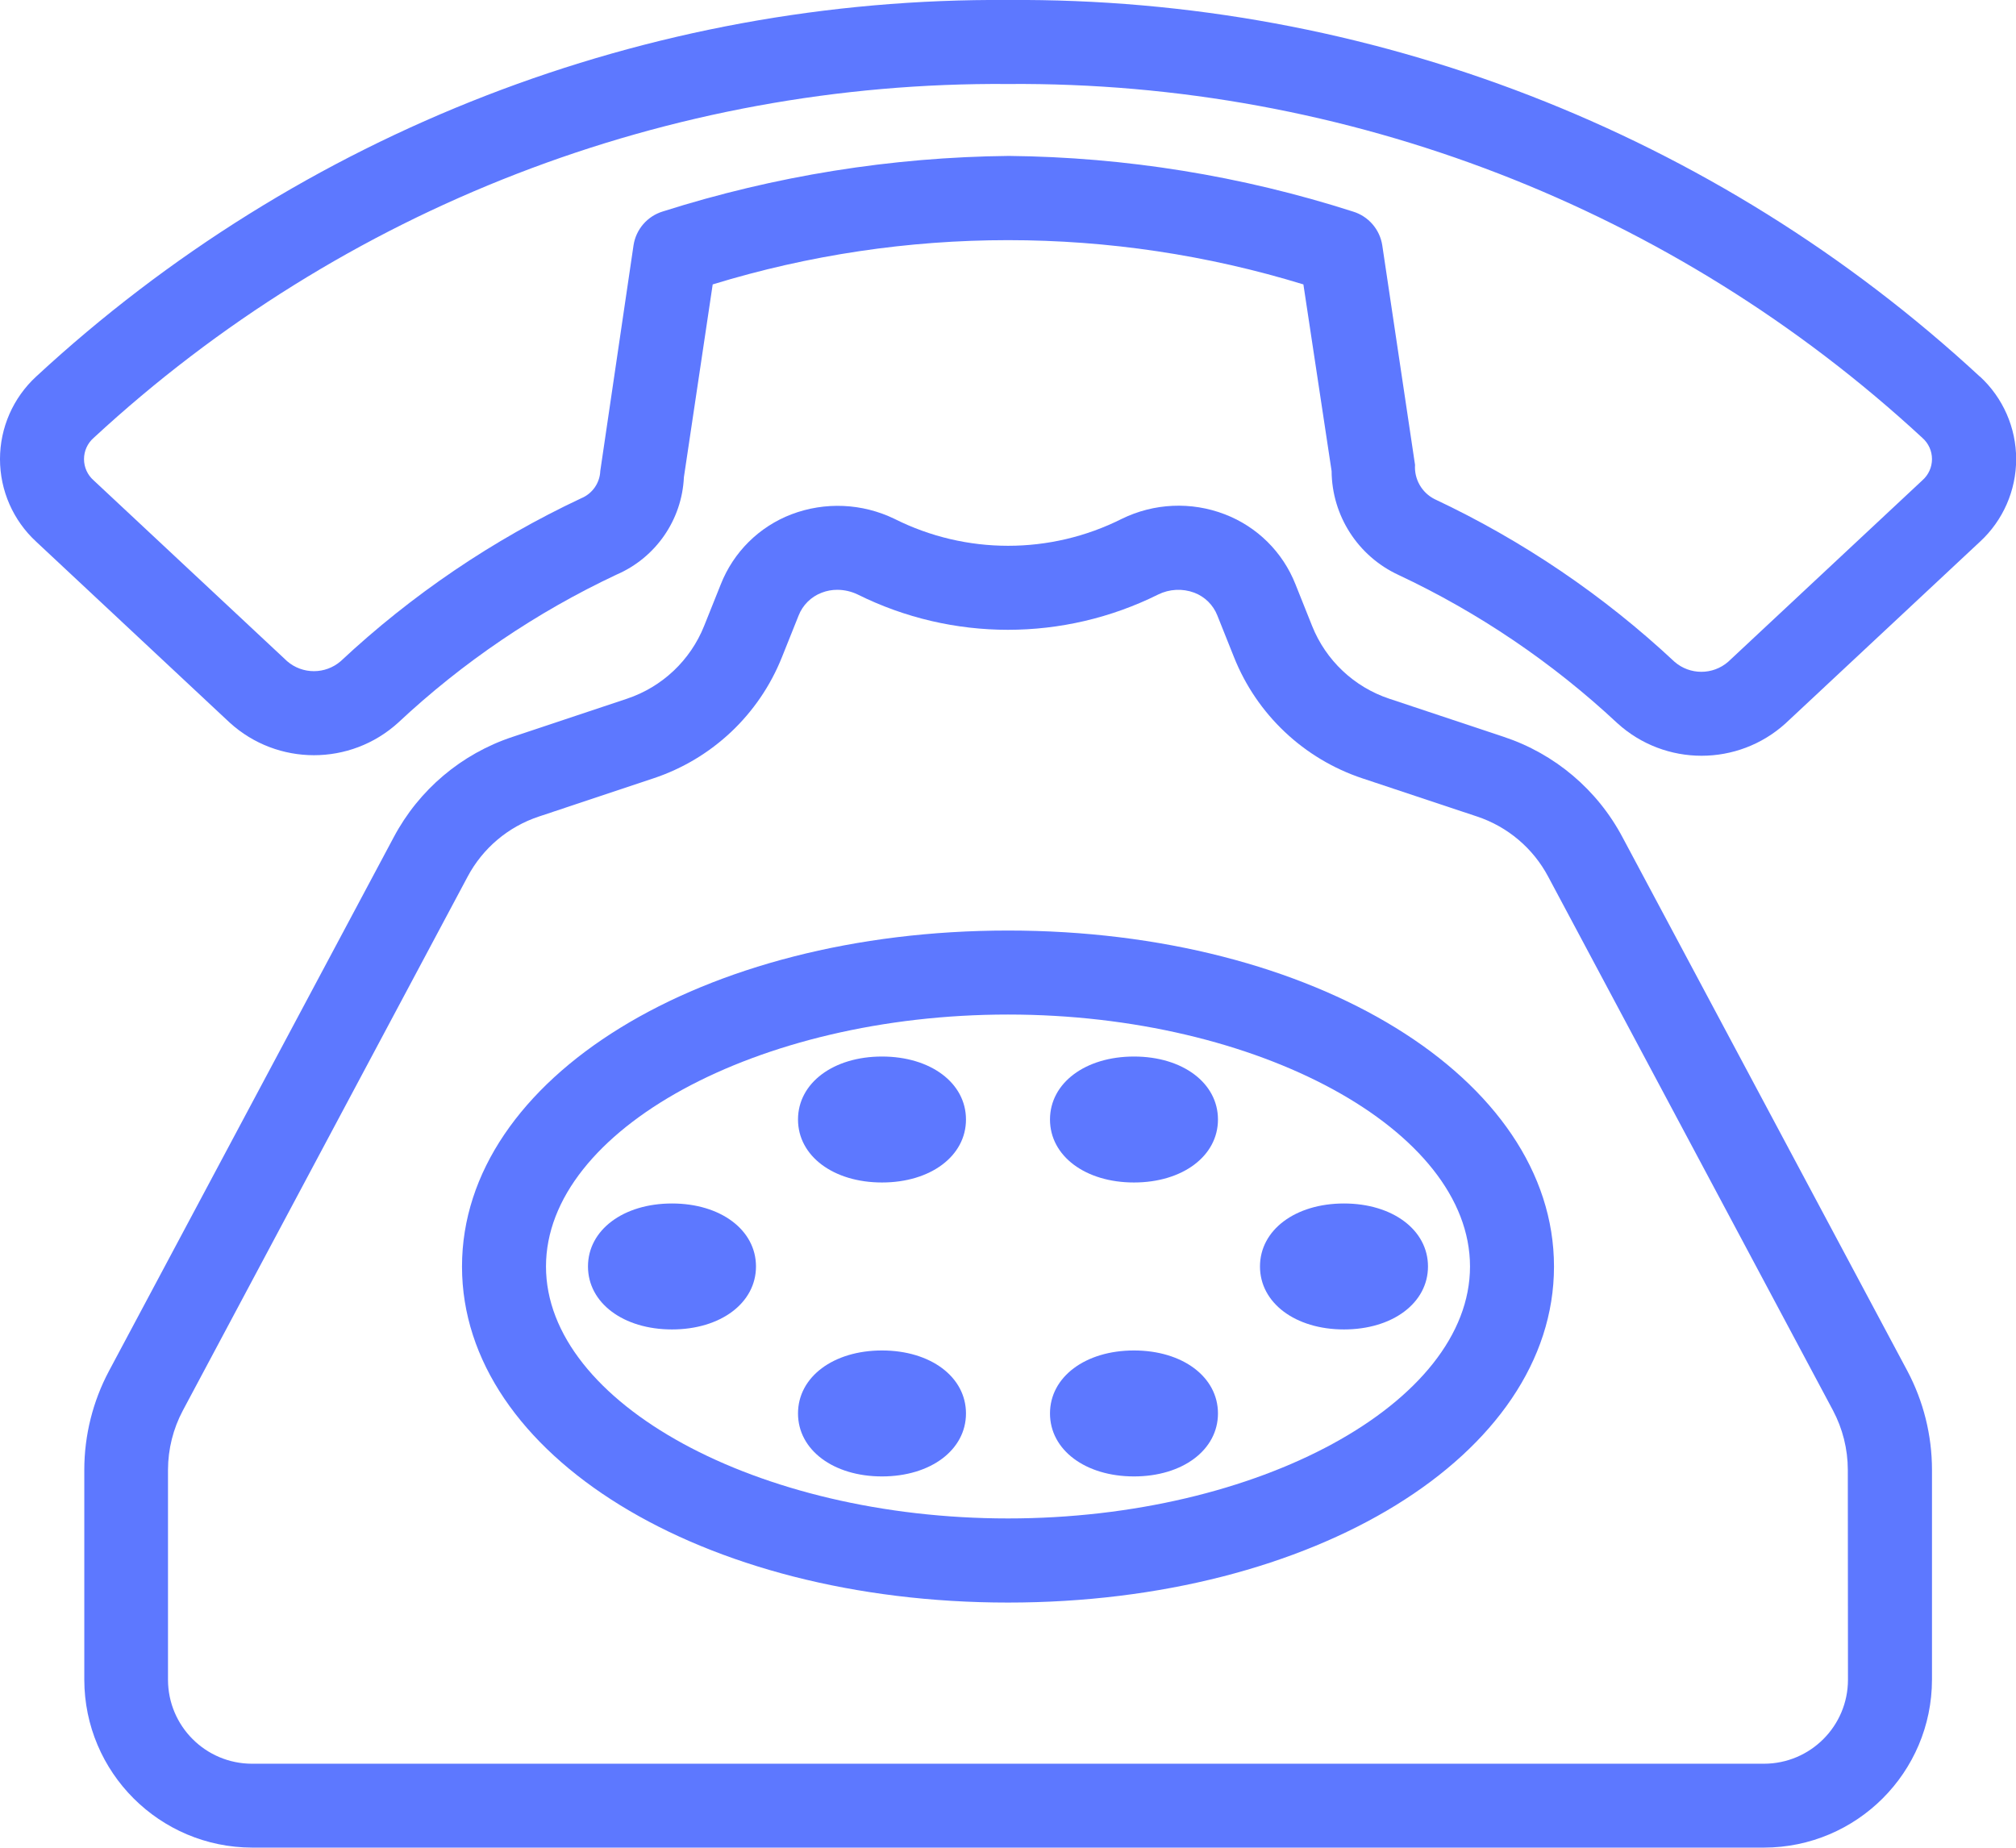
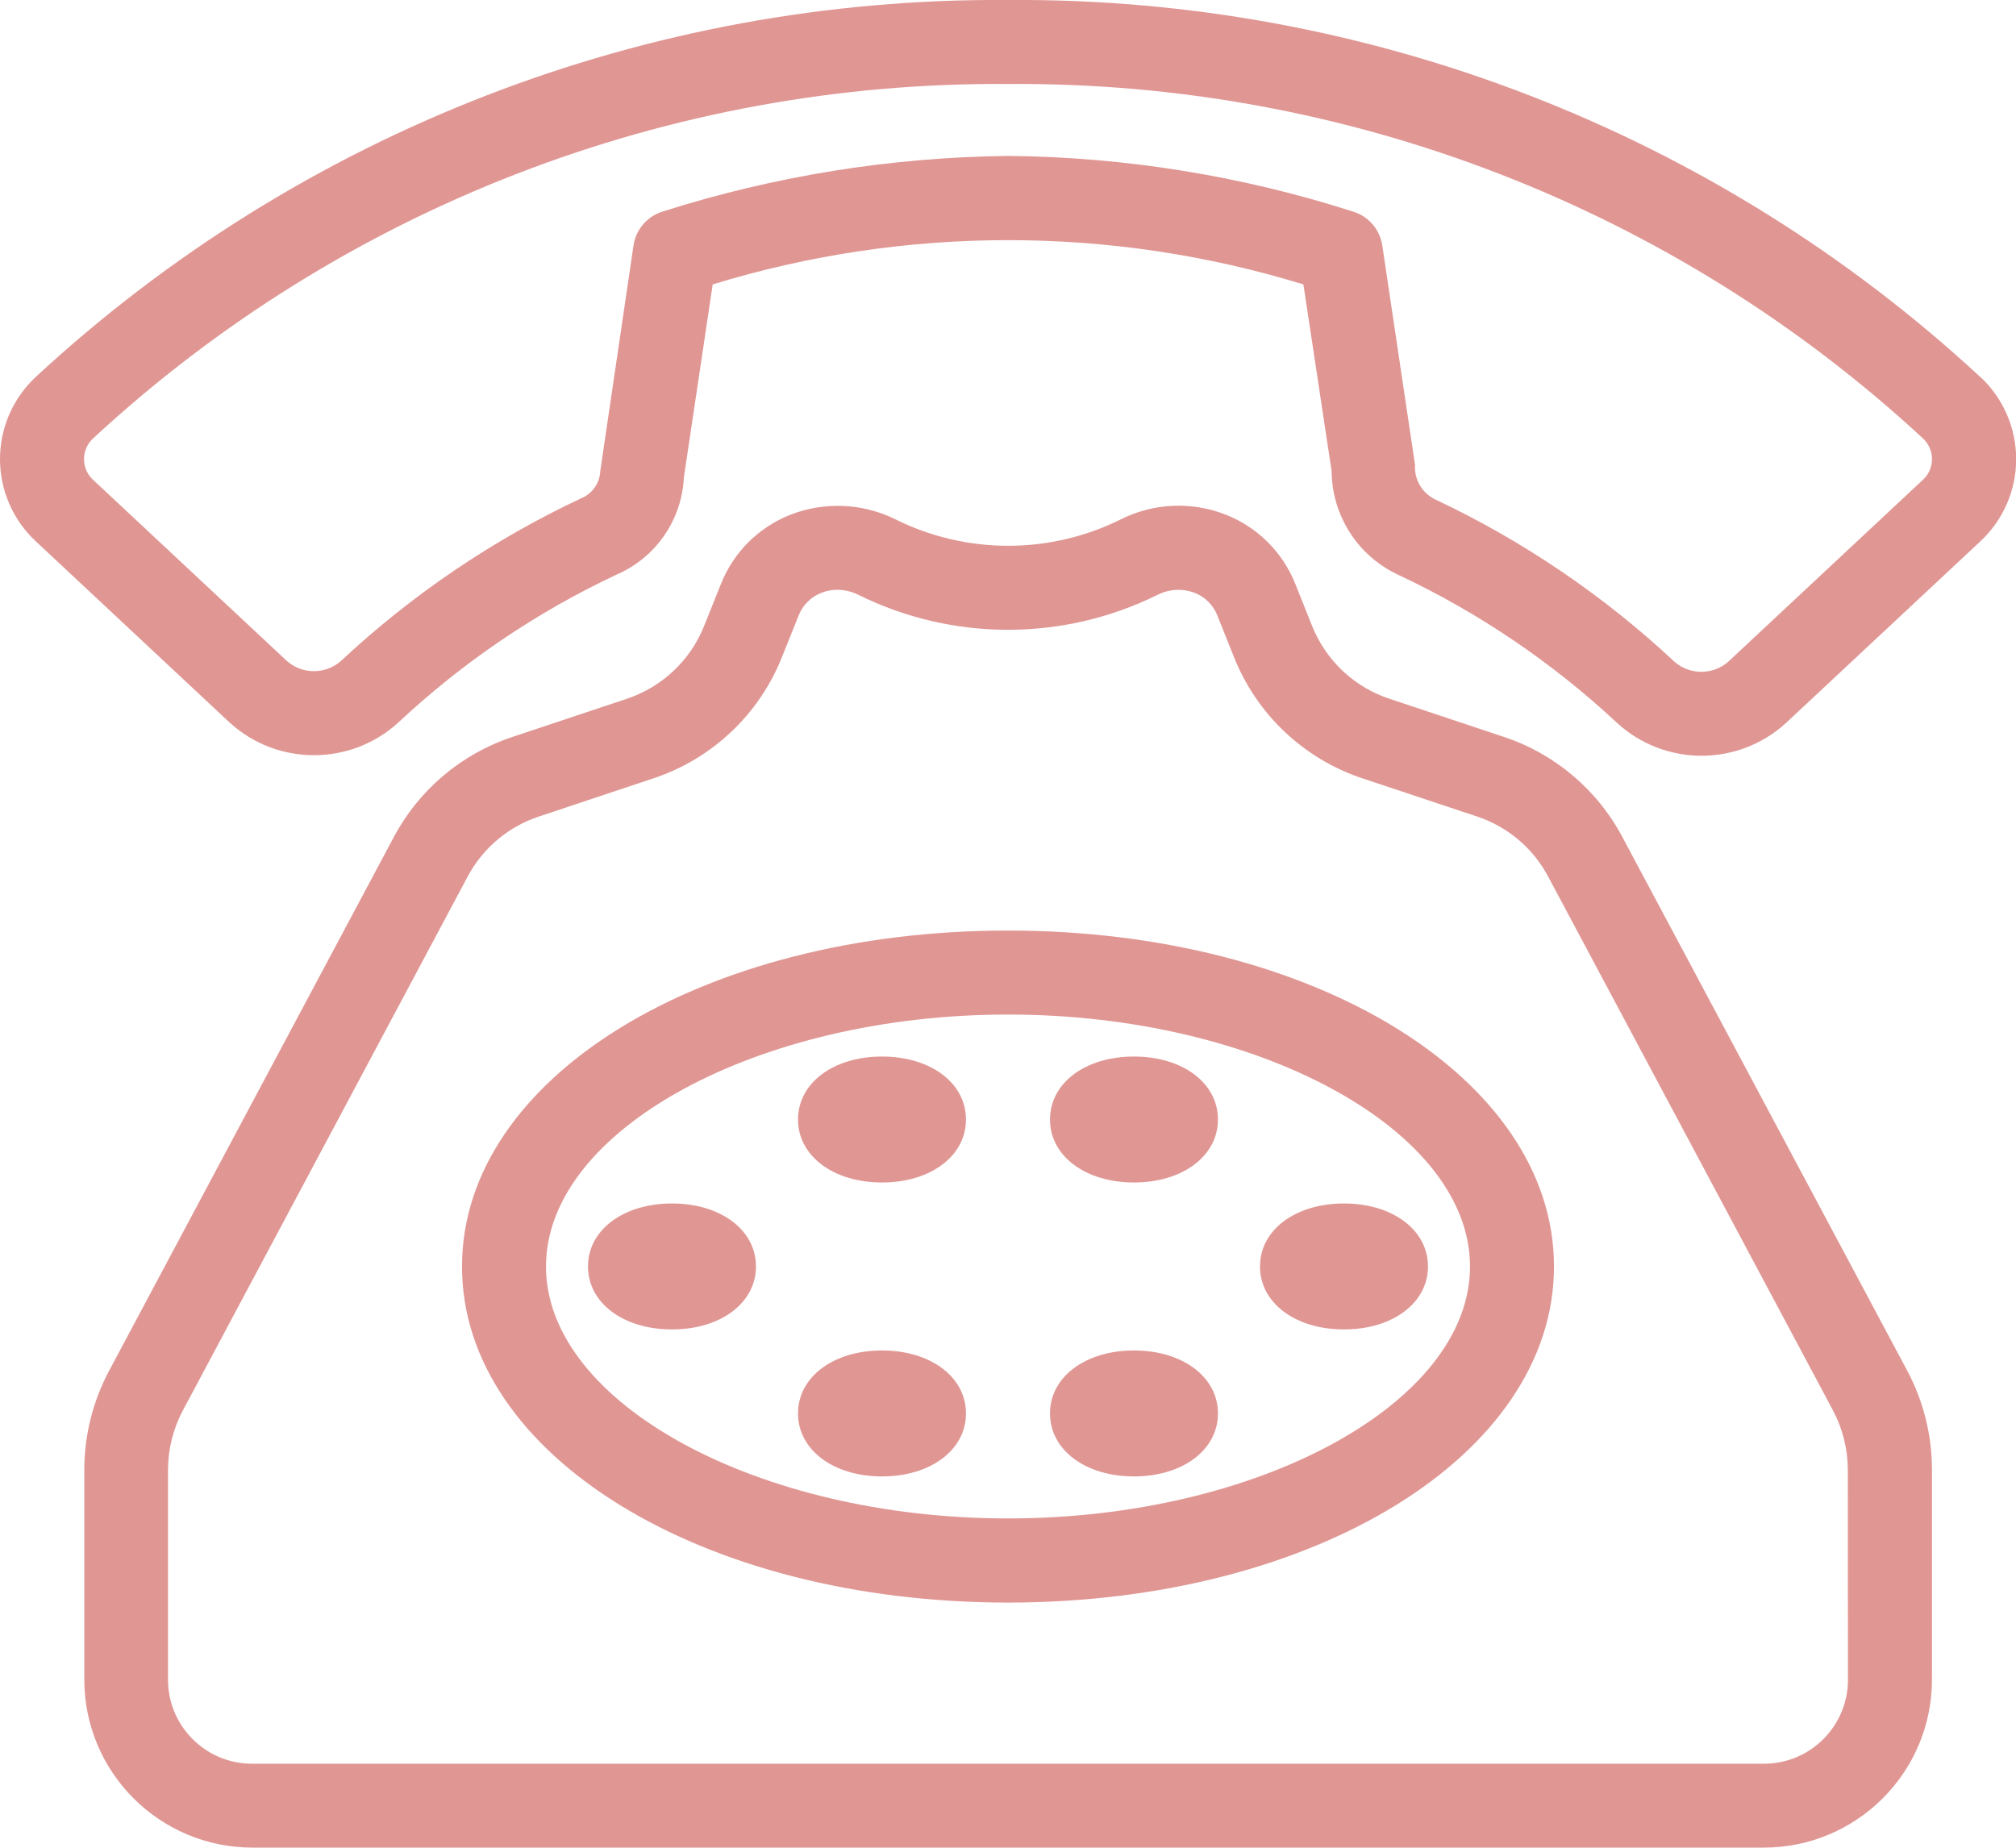
<svg xmlns="http://www.w3.org/2000/svg" width="65.388" height="59.939" viewBox="0 0 65.388 59.939">
  <g id="Group_1254" data-name="Group 1254" transform="translate(0 -21.333)">
-     <path id="Path_1475" data-name="Path 1475" d="M71.236,160.543a6.773,6.773,0,0,0-3.855-3.261l-3.714-1.237a4.085,4.085,0,0,1-2.5-2.359l-.54-1.352a4.007,4.007,0,0,0-2.293-2.271,4.179,4.179,0,0,0-3.342.149,8.213,8.213,0,0,1-7.37,0,4.225,4.225,0,0,0-3.342-.148,4,4,0,0,0-2.293,2.272l-.54,1.349a4.09,4.09,0,0,1-2.5,2.36l-3.714,1.239a6.772,6.772,0,0,0-3.855,3.257l-9.235,17.314a6.843,6.843,0,0,0-.8,3.2v6.811a5.455,5.455,0,0,0,5.449,5.449H75.823a5.455,5.455,0,0,0,5.449-5.449v-6.811a6.852,6.852,0,0,0-.8-3.206Zm7.311,27.327a2.727,2.727,0,0,1-2.724,2.724H26.782a2.727,2.727,0,0,1-2.724-2.724v-6.811a4.118,4.118,0,0,1,.482-1.924l9.235-17.315a4.061,4.061,0,0,1,2.312-1.952L39.8,158.63A6.791,6.791,0,0,0,43.97,154.7l.54-1.349a1.3,1.3,0,0,1,.75-.744,1.378,1.378,0,0,1,.508-.094,1.536,1.536,0,0,1,.662.153,10.941,10.941,0,0,0,9.743,0,1.48,1.48,0,0,1,1.171-.06,1.3,1.3,0,0,1,.75.742l.54,1.352A6.793,6.793,0,0,0,62.8,158.63h0l3.714,1.236a4.063,4.063,0,0,1,2.312,1.956l9.235,17.311a4.129,4.129,0,0,1,.481,1.925Z" transform="translate(-18.609 -112.047)" fill="#5d78ff" />
-     <path id="Path_1476" data-name="Path 1476" d="M64.214,33.548A45.9,45.9,0,0,0,32.694,21.333,45.9,45.9,0,0,0,1.173,33.548a3.643,3.643,0,0,0,0,5.356l6.279,5.872a4.061,4.061,0,0,0,5.462,0A27.421,27.421,0,0,1,20,39.972a3.623,3.623,0,0,0,2.182-3.158l.934-6.255a32.677,32.677,0,0,1,19.159,0l.915,6.056a3.74,3.74,0,0,0,2.168,3.368,27.573,27.573,0,0,1,7.1,4.81,4.059,4.059,0,0,0,5.462,0l6.3-5.888a3.643,3.643,0,0,0,0-5.356Zm-1.863,3.366-6.3,5.888a1.326,1.326,0,0,1-1.737,0,30.242,30.242,0,0,0-7.782-5.277,1.159,1.159,0,0,1-.636-1.112l-1.062-7.117a1.361,1.361,0,0,0-.95-1.1,37.8,37.8,0,0,0-11.164-1.805A38.343,38.343,0,0,0,21.5,28.192a1.361,1.361,0,0,0-.952,1.1l-1.078,7.318a1,1,0,0,1-.62.887,30.242,30.242,0,0,0-7.8,5.285,1.329,1.329,0,0,1-1.737,0L3.036,36.914a.915.915,0,0,1,0-1.375A43.181,43.181,0,0,1,32.694,24.058,43.181,43.181,0,0,1,62.352,35.538a.915.915,0,0,1,0,1.375Z" transform="translate(0 0)" fill="#5d78ff" />
-     <path id="Path_1477" data-name="Path 1477" d="M135.042,234.667c-9.929,0-17.709,4.786-17.709,10.9s7.78,10.9,17.709,10.9,17.709-4.786,17.709-10.9S144.972,234.667,135.042,234.667Zm0,19.071c-8.123,0-14.985-3.743-14.985-8.173s6.862-8.173,14.985-8.173,14.985,3.744,14.985,8.173S143.165,253.738,135.042,253.738Z" transform="translate(-102.348 -183.148)" fill="#5d78ff" />
-     <path id="Path_1478" data-name="Path 1478" d="M152.058,304c-1.578,0-2.725.859-2.725,2.043s1.147,2.043,2.725,2.043,2.724-.859,2.724-2.043S153.635,304,152.058,304Z" transform="translate(-130.262 -243.627)" fill="#5d78ff" />
-     <path id="Path_1479" data-name="Path 1479" d="M205.391,341.333c-1.578,0-2.724.859-2.724,2.043s1.147,2.043,2.724,2.043,2.724-.859,2.724-2.043S206.969,341.333,205.391,341.333Z" transform="translate(-176.784 -276.192)" fill="#5d78ff" />
-     <path id="Path_1480" data-name="Path 1480" d="M269.391,341.333c-1.578,0-2.724.859-2.724,2.043s1.147,2.043,2.724,2.043,2.724-.859,2.724-2.043S270.969,341.333,269.391,341.333Z" transform="translate(-232.611 -276.192)" fill="#5d78ff" />
-     <path id="Path_1481" data-name="Path 1481" d="M205.391,266.667c-1.578,0-2.724.859-2.724,2.043s1.147,2.043,2.724,2.043,2.724-.859,2.724-2.043S206.969,266.667,205.391,266.667Z" transform="translate(-176.784 -211.061)" fill="#5d78ff" />
-     <path id="Path_1482" data-name="Path 1482" d="M269.391,266.667c-1.578,0-2.724.859-2.724,2.043s1.147,2.043,2.724,2.043,2.724-.859,2.724-2.043S270.969,266.667,269.391,266.667Z" transform="translate(-232.611 -211.061)" fill="#5d78ff" />
-     <path id="Path_1483" data-name="Path 1483" d="M322.724,304c-1.578,0-2.724.859-2.724,2.043s1.147,2.043,2.724,2.043,2.725-.859,2.725-2.043S324.3,304,322.724,304Z" transform="translate(-279.133 -243.627)" fill="#5d78ff" />
+     <path id="Path_1475" data-name="Path 1475" d="M71.236,160.543a6.773,6.773,0,0,0-3.855-3.261l-3.714-1.237a4.085,4.085,0,0,1-2.5-2.359l-.54-1.352a4.007,4.007,0,0,0-2.293-2.271,4.179,4.179,0,0,0-3.342.149,8.213,8.213,0,0,1-7.37,0,4.225,4.225,0,0,0-3.342-.148,4,4,0,0,0-2.293,2.272l-.54,1.349a4.09,4.09,0,0,1-2.5,2.36l-3.714,1.239a6.772,6.772,0,0,0-3.855,3.257l-9.235,17.314a6.843,6.843,0,0,0-.8,3.2v6.811a5.455,5.455,0,0,0,5.449,5.449H75.823a5.455,5.455,0,0,0,5.449-5.449v-6.811a6.852,6.852,0,0,0-.8-3.206Zm7.311,27.327a2.727,2.727,0,0,1-2.724,2.724H26.782a2.727,2.727,0,0,1-2.724-2.724v-6.811a4.118,4.118,0,0,1,.482-1.924l9.235-17.315a4.061,4.061,0,0,1,2.312-1.952L39.8,158.63A6.791,6.791,0,0,0,43.97,154.7l.54-1.349a1.3,1.3,0,0,1,.75-.744,1.378,1.378,0,0,1,.508-.094,1.536,1.536,0,0,1,.662.153,10.941,10.941,0,0,0,9.743,0,1.48,1.48,0,0,1,1.171-.06,1.3,1.3,0,0,1,.75.742l.54,1.352A6.793,6.793,0,0,0,62.8,158.63h0l3.714,1.236a4.063,4.063,0,0,1,2.312,1.956l9.235,17.311a4.129,4.129,0,0,1,.481,1.925Z" transform="translate(-18.609 -112.047)" fill="#e09794" />
+     <path id="Path_1476" data-name="Path 1476" d="M64.214,33.548A45.9,45.9,0,0,0,32.694,21.333,45.9,45.9,0,0,0,1.173,33.548a3.643,3.643,0,0,0,0,5.356l6.279,5.872a4.061,4.061,0,0,0,5.462,0A27.421,27.421,0,0,1,20,39.972a3.623,3.623,0,0,0,2.182-3.158l.934-6.255a32.677,32.677,0,0,1,19.159,0l.915,6.056a3.74,3.74,0,0,0,2.168,3.368,27.573,27.573,0,0,1,7.1,4.81,4.059,4.059,0,0,0,5.462,0l6.3-5.888a3.643,3.643,0,0,0,0-5.356Zm-1.863,3.366-6.3,5.888a1.326,1.326,0,0,1-1.737,0,30.242,30.242,0,0,0-7.782-5.277,1.159,1.159,0,0,1-.636-1.112l-1.062-7.117a1.361,1.361,0,0,0-.95-1.1,37.8,37.8,0,0,0-11.164-1.805A38.343,38.343,0,0,0,21.5,28.192a1.361,1.361,0,0,0-.952,1.1l-1.078,7.318a1,1,0,0,1-.62.887,30.242,30.242,0,0,0-7.8,5.285,1.329,1.329,0,0,1-1.737,0L3.036,36.914a.915.915,0,0,1,0-1.375A43.181,43.181,0,0,1,32.694,24.058,43.181,43.181,0,0,1,62.352,35.538a.915.915,0,0,1,0,1.375Z" transform="translate(0 0)" fill="#e09794" />
+     <path id="Path_1477" data-name="Path 1477" d="M135.042,234.667c-9.929,0-17.709,4.786-17.709,10.9s7.78,10.9,17.709,10.9,17.709-4.786,17.709-10.9S144.972,234.667,135.042,234.667Zm0,19.071c-8.123,0-14.985-3.743-14.985-8.173s6.862-8.173,14.985-8.173,14.985,3.744,14.985,8.173S143.165,253.738,135.042,253.738Z" transform="translate(-102.348 -183.148)" fill="#e09794" />
+     <path id="Path_1478" data-name="Path 1478" d="M152.058,304c-1.578,0-2.725.859-2.725,2.043s1.147,2.043,2.725,2.043,2.724-.859,2.724-2.043S153.635,304,152.058,304Z" transform="translate(-130.262 -243.627)" fill="#e09794" />
+     <path id="Path_1479" data-name="Path 1479" d="M205.391,341.333c-1.578,0-2.724.859-2.724,2.043s1.147,2.043,2.724,2.043,2.724-.859,2.724-2.043S206.969,341.333,205.391,341.333Z" transform="translate(-176.784 -276.192)" fill="#e09794" />
+     <path id="Path_1480" data-name="Path 1480" d="M269.391,341.333c-1.578,0-2.724.859-2.724,2.043s1.147,2.043,2.724,2.043,2.724-.859,2.724-2.043S270.969,341.333,269.391,341.333Z" transform="translate(-232.611 -276.192)" fill="#e09794" />
+     <path id="Path_1481" data-name="Path 1481" d="M205.391,266.667c-1.578,0-2.724.859-2.724,2.043s1.147,2.043,2.724,2.043,2.724-.859,2.724-2.043S206.969,266.667,205.391,266.667Z" transform="translate(-176.784 -211.061)" fill="#e09794" />
+     <path id="Path_1482" data-name="Path 1482" d="M269.391,266.667c-1.578,0-2.724.859-2.724,2.043s1.147,2.043,2.724,2.043,2.724-.859,2.724-2.043S270.969,266.667,269.391,266.667Z" transform="translate(-232.611 -211.061)" fill="#e09794" />
+     <path id="Path_1483" data-name="Path 1483" d="M322.724,304c-1.578,0-2.724.859-2.724,2.043s1.147,2.043,2.724,2.043,2.725-.859,2.725-2.043S324.3,304,322.724,304Z" transform="translate(-279.133 -243.627)" fill="#e09794" />
  </g>
</svg>
